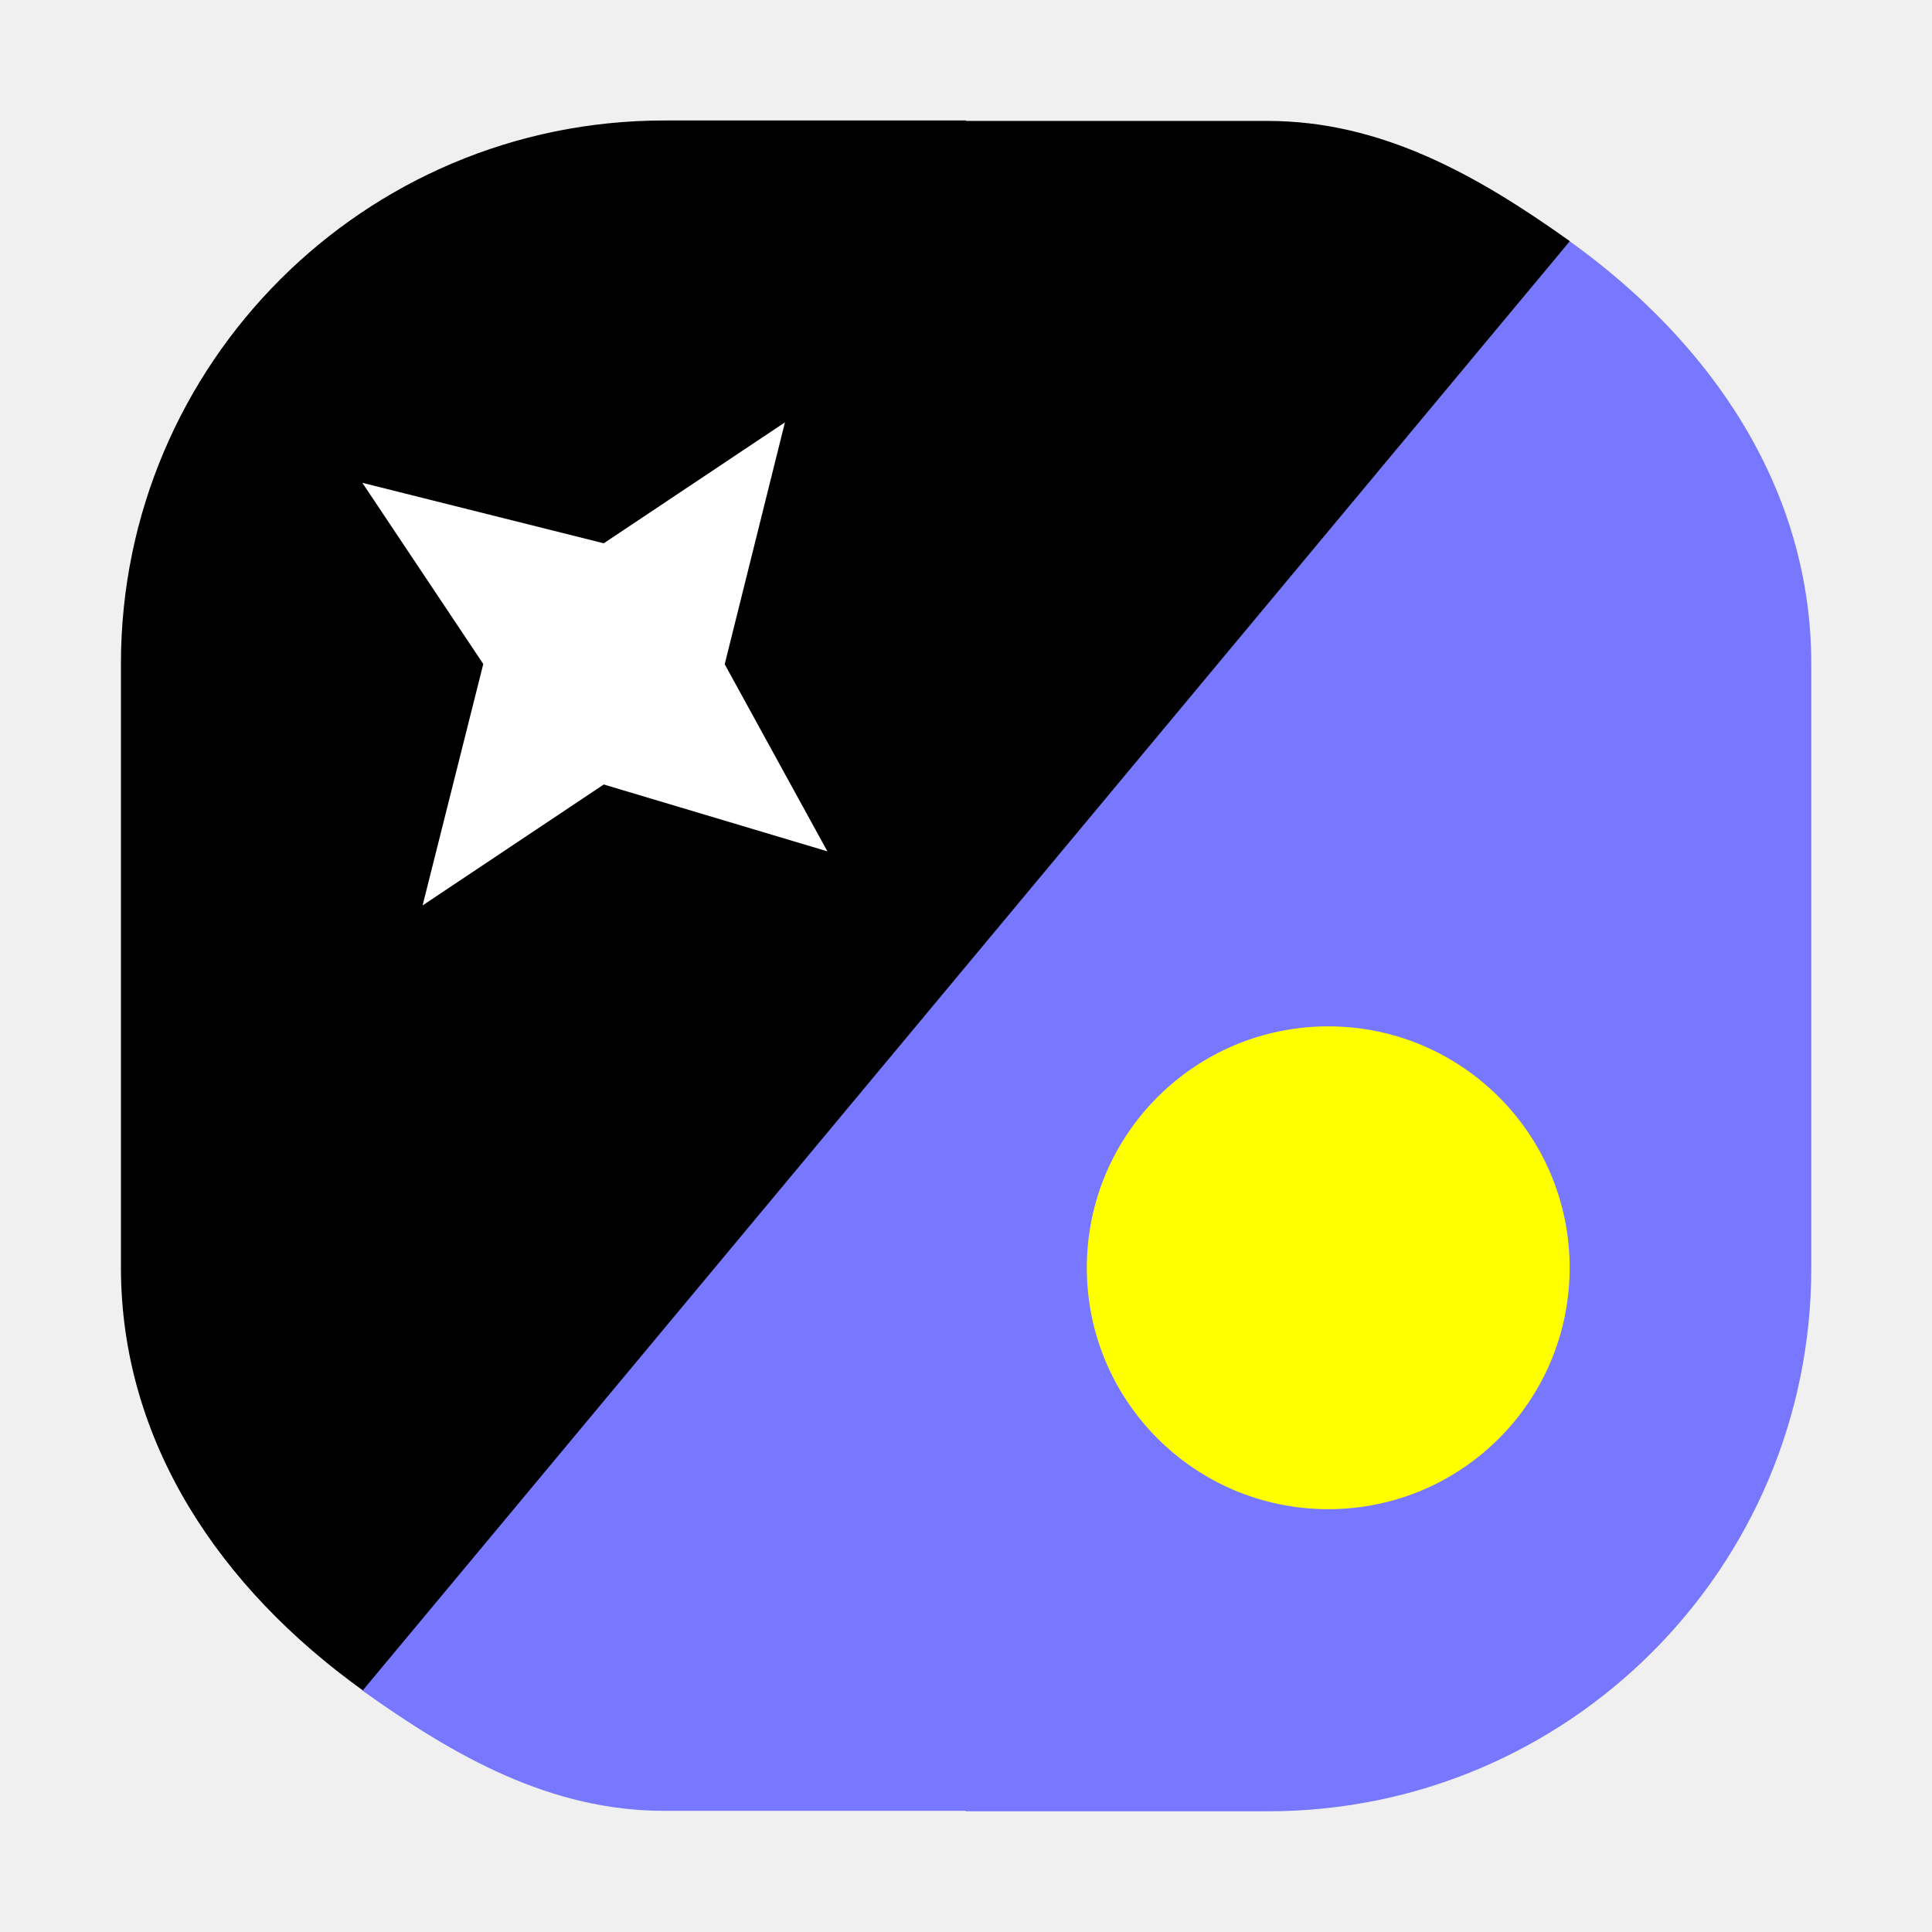
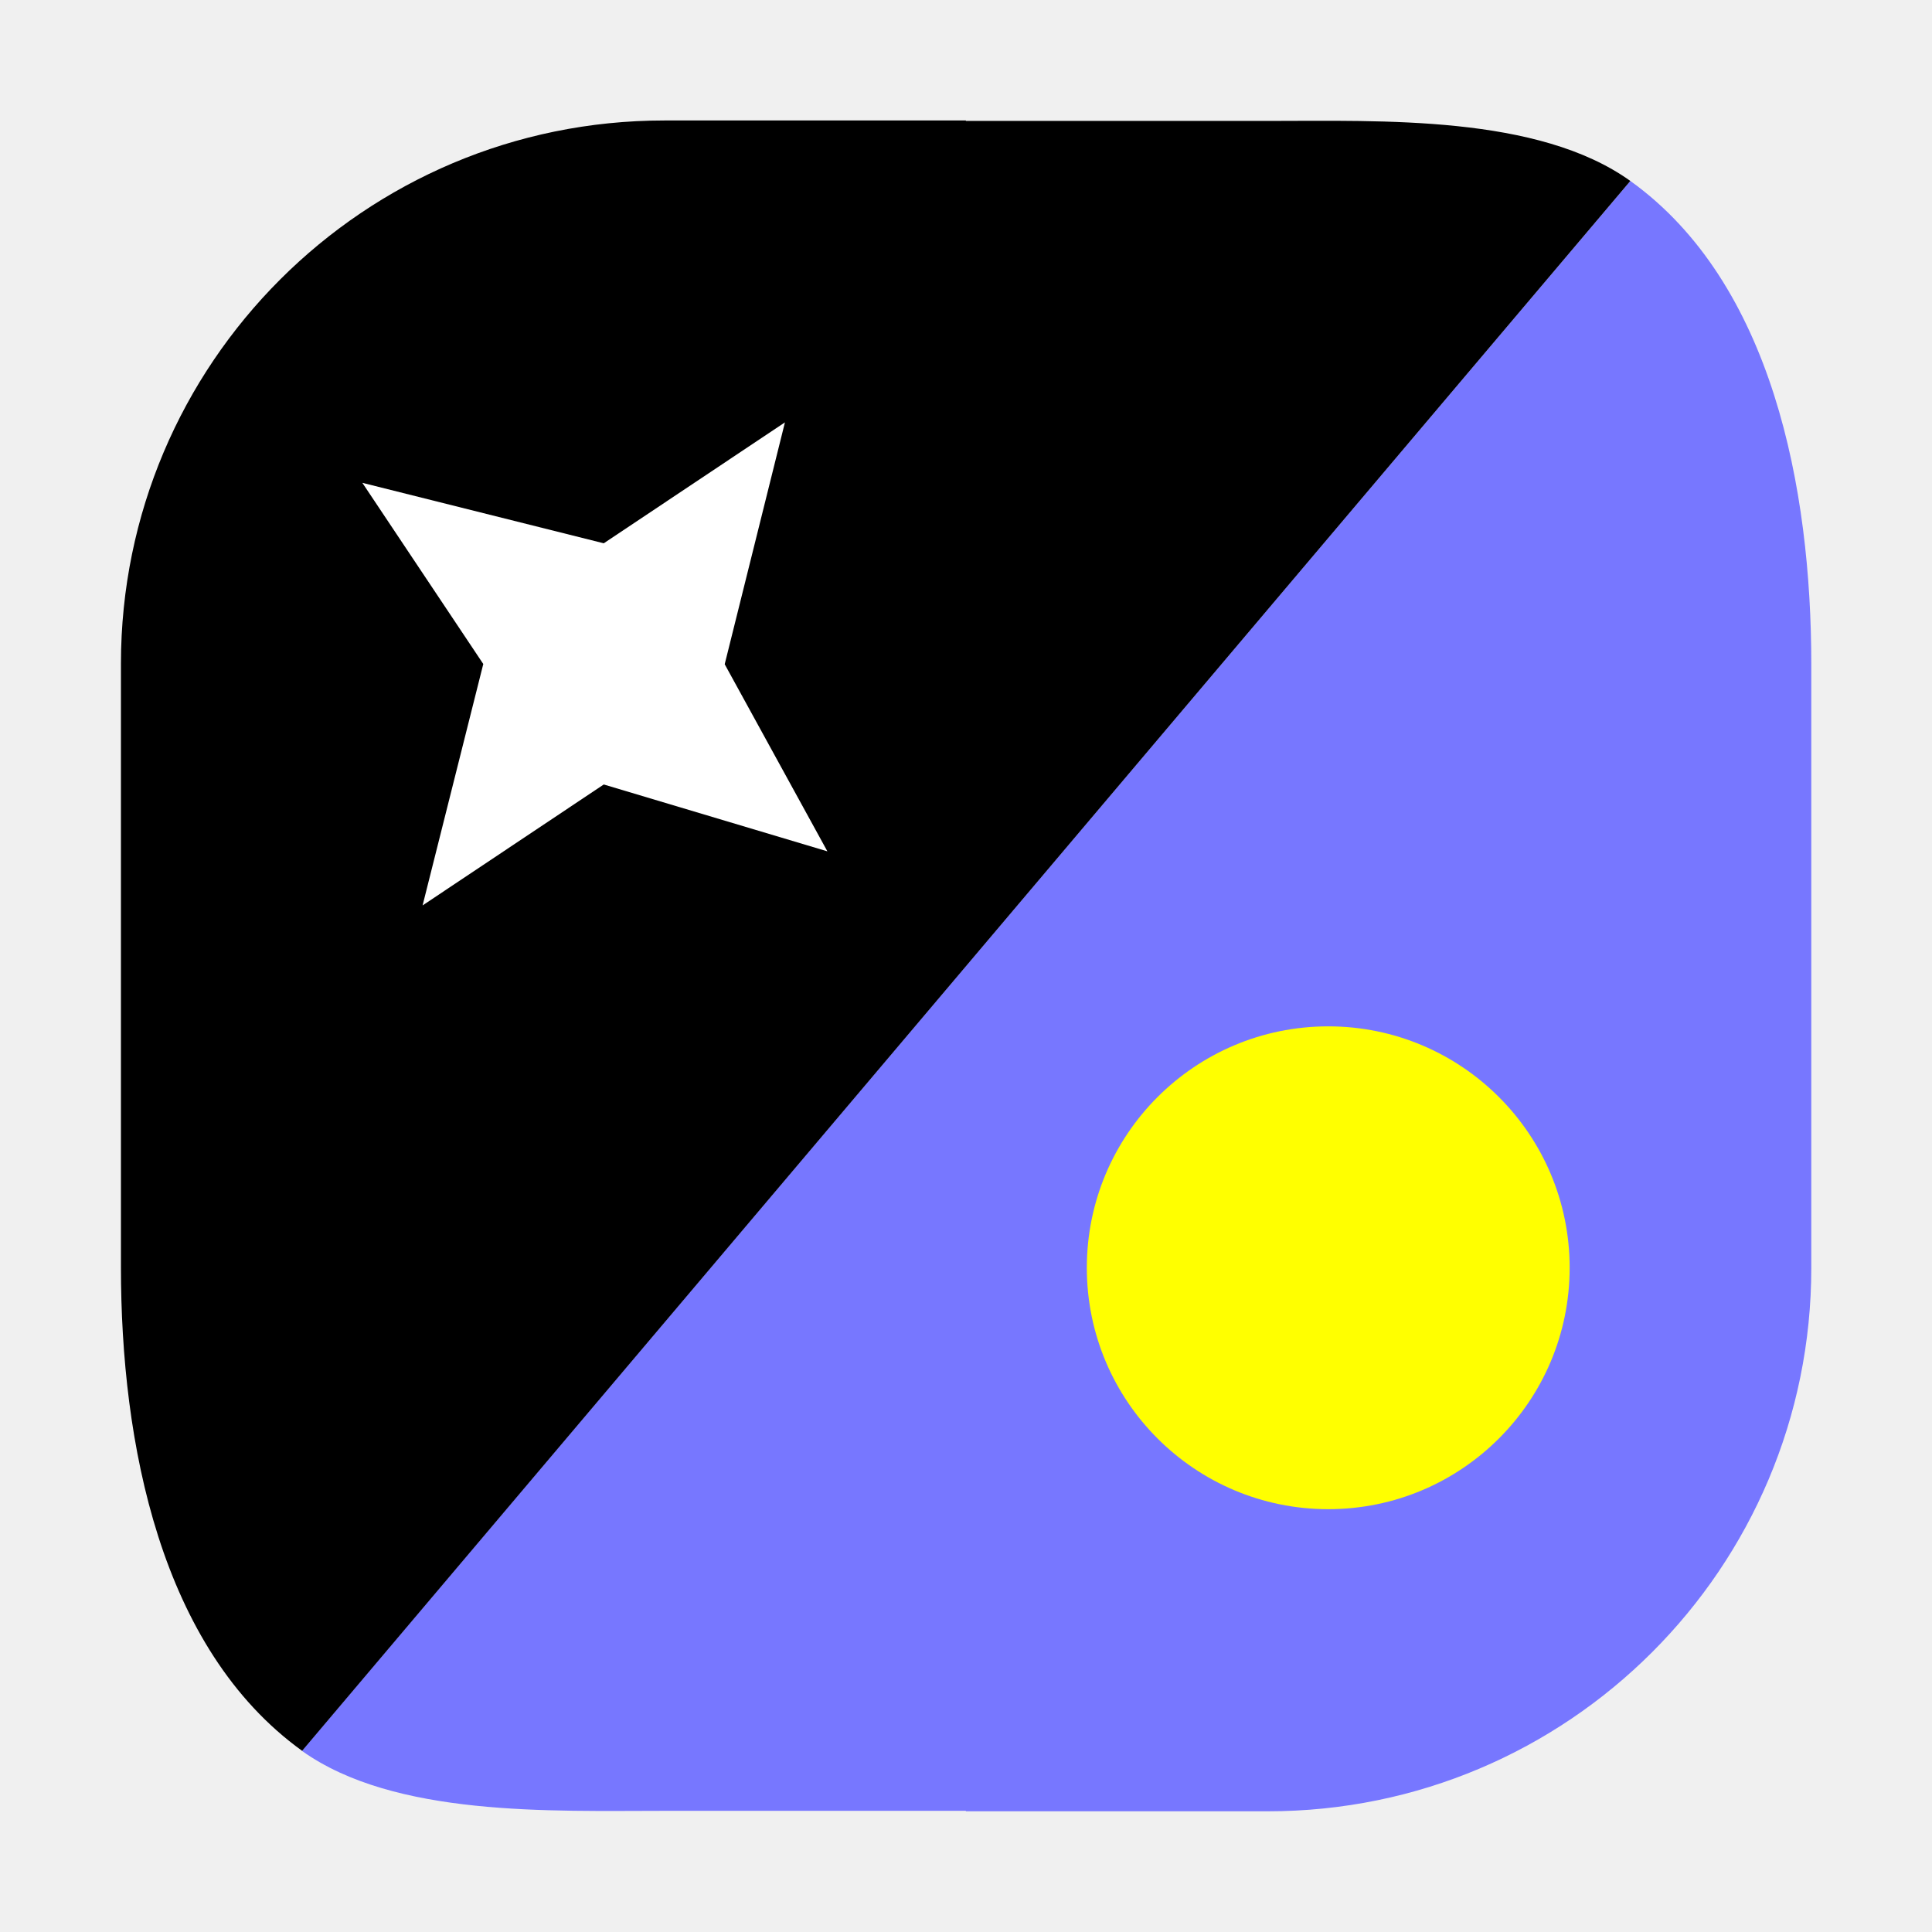
<svg xmlns="http://www.w3.org/2000/svg" width="32" height="32" viewBox="0 0 8.467 8.467">
-   <path d="M1.587 7.408c.406.29.825.528 1.324.528h1.322v.002h1.323a2.381 2.381 0 0 0 2.382-2.382V2.91c0-.767-.436-1.406-1.059-1.853" style="fill:#77f;fill-opacity:1;stroke:#000;stroke-width:0;stroke-dasharray:none;stroke-opacity:1" />
-   <path d="M6.88 1.057C6.473.767 6.054.53 5.555.53H4.233V.528H2.911A2.381 2.381 0 0 0 .53 2.908v2.646c0 .767.436 1.406 1.06 1.854" style="fill:#000;fill-opacity:1;stroke:#000;stroke-width:0;stroke-dasharray:none;stroke-opacity:1" />
+   <path d="M1.323 7.673c.406.29 1.09.263 1.588.263h1.322v.002h1.323a2.381 2.381 0 0 0 2.382-2.382V2.91c0-.767-.17-1.67-.793-2.117" style="fill:#77f;fill-opacity:1;stroke:#000;stroke-width:0;stroke-dasharray:none;stroke-opacity:1" />
+   <path d="M7.145.793C6.74.503 6.055.53 5.556.53H4.233V.528H2.911A2.381 2.381 0 0 0 .53 2.908v2.646c0 .767.171 1.67.794 2.119" style="fill:#000;fill-opacity:1;stroke:#000;stroke-width:0;stroke-dasharray:none;stroke-opacity:1" />
  <circle cx="5.556" cy="-5.821" r="1.058" style="fill:#ff0;fill-opacity:1;stroke-width:.031;stop-color:#000" transform="rotate(90)" />
  <path d="m3.44 1.851-.794.53-1.058-.265.53.794-.266 1.058.794-.53.98.293-.45-.82z" style="fill:#fff;stroke:none;stroke-width:.265px;stroke-linecap:butt;stroke-linejoin:miter;stroke-opacity:1" />
</svg>
